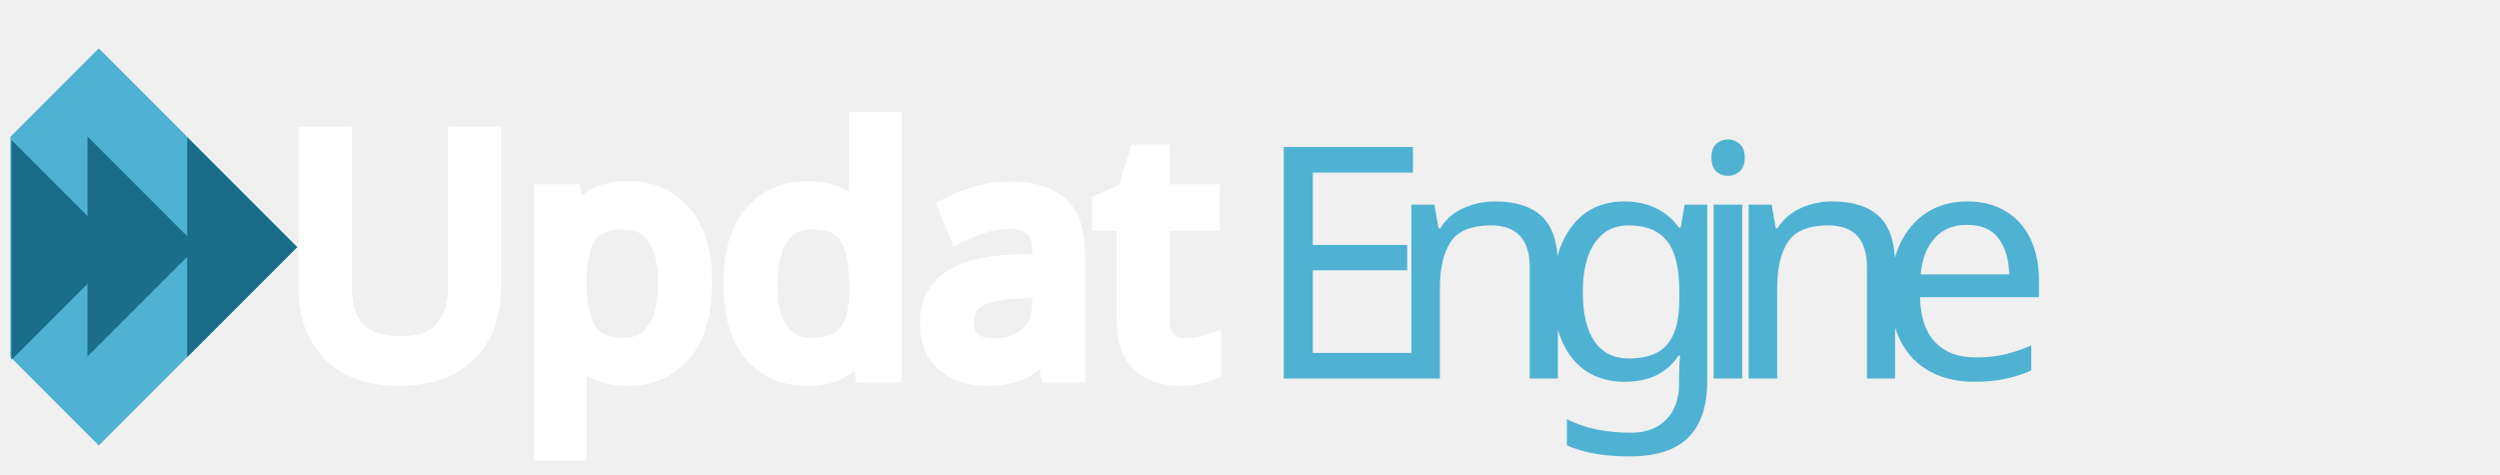
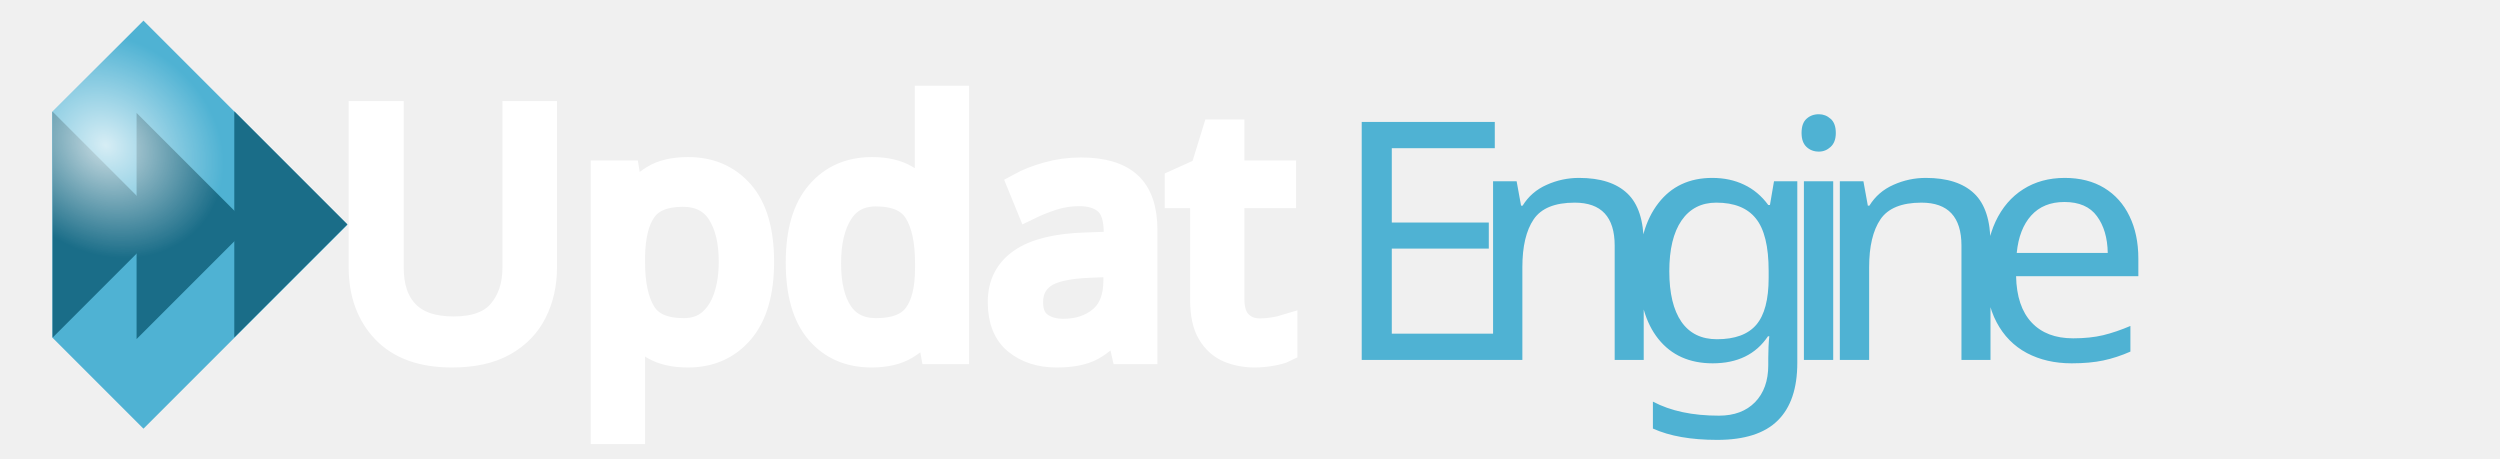
- <svg xmlns="http://www.w3.org/2000/svg" xmlns:ns1="http://www.openswatchbook.org/uri/2009/osb" xmlns:xlink="http://www.w3.org/1999/xlink" width="290" height="55" id="svg2" version="1.1">
+ <svg xmlns="http://www.w3.org/2000/svg" xmlns:ns1="http://www.openswatchbook.org/uri/2009/osb" xmlns:xlink="http://www.w3.org/1999/xlink" width="300" height="55" id="svg2" version="1.1">
  <defs id="defs4">
+     <linearGradient id="linearGradient5283" ns1:paint="solid">
+       <stop style="stop-color:#000000;stop-opacity:1;" offset="0" id="stop5285" />
+     </linearGradient>
    <linearGradient id="linearGradient3828">
      <stop style="stop-color:#000000;stop-opacity:1;" offset="0" id="stop3831" />
      <stop style="stop-color:#000000;stop-opacity:0;" offset="1" id="stop3833" />
    </linearGradient>
    <linearGradient id="linearGradient3904">
      <stop id="stop3906" offset="0" style="stop-color:#ffffff;stop-opacity:1;" />
      <stop id="stop3908" offset="1" style="stop-color:#ffffff;stop-opacity:0" />
    </linearGradient>
    <linearGradient id="linearGradient3858">
      <stop style="stop-color:#4fb2d3;stop-opacity:0;" offset="0" id="stop3860" />
      <stop style="stop-color:#000000;stop-opacity:0;" offset="1" id="stop3862" />
    </linearGradient>
    <linearGradient id="linearGradient3846">
      <stop id="stop3866" offset="0" style="stop-color:#a7d8e9;stop-opacity:0.498;" />
      <stop style="stop-color:#4fb2d3;stop-opacity:0;" offset="1" id="stop3850" />
    </linearGradient>
    <linearGradient id="linearGradient3838">
      <stop style="stop-color:#ffffff;stop-opacity:1;" offset="0" id="stop3840" />
      <stop style="stop-color:#ffffff;stop-opacity:0;" offset="1" id="stop3842" />
    </linearGradient>
    <linearGradient id="linearGradient3826" ns1:paint="gradient">
      <stop style="stop-color:#4fb2d3;stop-opacity:1;" offset="0" id="stop3828" />
      <stop style="stop-color:#4fb2d3;stop-opacity:0;" offset="1" id="stop3830" />
    </linearGradient>
    <radialGradient xlink:href="#linearGradient3838" id="radialGradient3844" cx="383.642" cy="839.507" fx="383.642" fy="839.507" r="53.216" gradientTransform="matrix(1,0,0,0.373108,0,526.28)" gradientUnits="userSpaceOnUse" />
    <linearGradient xlink:href="#linearGradient3846" id="linearGradient3852" x1="330.426" y1="839.507" x2="436.859" y2="839.507" gradientUnits="userSpaceOnUse" />
    <linearGradient xlink:href="#linearGradient3918-2" id="linearGradient3924-5" x1="315.885" y1="179.097" x2="315.86" y2="183.804" gradientUnits="userSpaceOnUse" />
    <linearGradient id="linearGradient3918-2">
      <stop style="stop-color:#ffffff;stop-opacity:1;" offset="0" id="stop3920-0" />
      <stop style="stop-color:#ffffff;stop-opacity:0;" offset="1" id="stop3922-7" />
    </linearGradient>
    <linearGradient xlink:href="#linearGradient3918-5" id="linearGradient3924-2" x1="315.885" y1="179.097" x2="315.86" y2="183.804" gradientUnits="userSpaceOnUse" />
    <linearGradient id="linearGradient3918-5">
      <stop style="stop-color:#ffffff;stop-opacity:1;" offset="0" id="stop3920-5" />
      <stop style="stop-color:#ffffff;stop-opacity:0;" offset="1" id="stop3922-3" />
    </linearGradient>
    <linearGradient xlink:href="#linearGradient3918-25" id="linearGradient3924-3" x1="315.885" y1="179.097" x2="315.86" y2="183.804" gradientUnits="userSpaceOnUse" />
    <linearGradient id="linearGradient3918-25">
      <stop style="stop-color:#ffffff;stop-opacity:1;" offset="0" id="stop3920-07" />
      <stop style="stop-color:#ffffff;stop-opacity:0;" offset="1" id="stop3922-31" />
    </linearGradient>
    <linearGradient xlink:href="#linearGradient3918-9" id="linearGradient3924-24" x1="315.885" y1="179.097" x2="315.86" y2="183.804" gradientUnits="userSpaceOnUse" />
    <linearGradient id="linearGradient3918-9">
      <stop style="stop-color:#ffffff;stop-opacity:1;" offset="0" id="stop3920-8" />
      <stop style="stop-color:#ffffff;stop-opacity:0;" offset="1" id="stop3922-6" />
    </linearGradient>
    <linearGradient y2="183.804" x2="315.86" y1="179.097" x1="315.885" gradientUnits="userSpaceOnUse" id="linearGradient3036-7" xlink:href="#linearGradient3918-9" />
    <linearGradient xlink:href="#linearGradient3918-1" id="linearGradient3924-1" x1="315.885" y1="179.097" x2="315.86" y2="183.804" gradientUnits="userSpaceOnUse" />
    <linearGradient id="linearGradient3918-1">
      <stop style="stop-color:#ffffff;stop-opacity:1;" offset="0" id="stop3920-51" />
      <stop style="stop-color:#ffffff;stop-opacity:0;" offset="1" id="stop3922-0" />
    </linearGradient>
    <linearGradient xlink:href="#linearGradient3918-10" id="linearGradient3924-7" x1="315.885" y1="179.097" x2="315.86" y2="183.804" gradientUnits="userSpaceOnUse" />
    <linearGradient id="linearGradient3918-10">
      <stop style="stop-color:#ffffff;stop-opacity:1;" offset="0" id="stop3920-1" />
      <stop style="stop-color:#ffffff;stop-opacity:0;" offset="1" id="stop3922-65" />
    </linearGradient>
    <linearGradient y2="183.804" x2="315.86" y1="179.097" x1="315.885" gradientUnits="userSpaceOnUse" id="linearGradient3036-4" xlink:href="#linearGradient3918-10" />
    <linearGradient xlink:href="#linearGradient3918-11" id="linearGradient3924-8" x1="315.885" y1="179.097" x2="315.86" y2="183.804" gradientUnits="userSpaceOnUse" />
    <linearGradient id="linearGradient3918-11">
      <stop style="stop-color:#ffffff;stop-opacity:1;" offset="0" id="stop3920-55" />
      <stop style="stop-color:#ffffff;stop-opacity:0;" offset="1" id="stop3922-2" />
    </linearGradient>
    <linearGradient y2="183.804" x2="315.86" y1="179.097" x1="315.885" gradientUnits="userSpaceOnUse" id="linearGradient3036-3" xlink:href="#linearGradient3918-11" />
    <linearGradient xlink:href="#linearGradient3918-7" id="linearGradient3924-6" x1="315.885" y1="179.097" x2="315.86" y2="183.804" gradientUnits="userSpaceOnUse" />
    <linearGradient id="linearGradient3918-7">
      <stop style="stop-color:#ffffff;stop-opacity:1;" offset="0" id="stop3920-2" />
      <stop style="stop-color:#ffffff;stop-opacity:0;" offset="1" id="stop3922-63" />
    </linearGradient>
    <linearGradient y2="183.804" x2="315.86" y1="179.097" x1="315.885" gradientUnits="userSpaceOnUse" id="linearGradient3036-0" xlink:href="#linearGradient3918-7" />
    <radialGradient xlink:href="#linearGradient3828" id="radialGradient3837" cx="96.537" cy="1028.521" fx="96.537" fy="1028.521" r="59.68" gradientTransform="matrix(1,0,0,0.3536458,0,664.7887)" gradientUnits="userSpaceOnUse" />
    <linearGradient xlink:href="#linearGradient3904" id="linearGradient3829" x1="157.458" y1="18.745" x2="157.458" y2="20.862" gradientUnits="userSpaceOnUse" />
    <linearGradient xlink:href="#linearGradient3904-7" id="linearGradient3829-7" x1="157.458" y1="18.745" x2="157.458" y2="20.862" gradientUnits="userSpaceOnUse" />
    <linearGradient id="linearGradient3904-7">
      <stop id="stop3906-7" offset="0" style="stop-color:#ffffff;stop-opacity:1;" />
      <stop id="stop3908-4" offset="1" style="stop-color:#ffffff;stop-opacity:0" />
    </linearGradient>
    <linearGradient y2="20.862" x2="157.458" y1="18.745" x1="157.458" gradientUnits="userSpaceOnUse" id="linearGradient3865" xlink:href="#linearGradient3904-7" />
    <linearGradient xlink:href="#linearGradient3904-7" id="linearGradient3884" gradientUnits="userSpaceOnUse" x1="157.458" y1="18.745" x2="157.458" y2="20.862" />
+     <radialGradient xlink:href="#linearGradient3904-7" id="radialGradient5311" cx="6.145" cy="25.937" fx="6.145" fy="25.937" r="17.688" gradientTransform="matrix(0.6728884,0.5125812,-0.4329823,0.5683954,19.77438,996.8963)" gradientUnits="userSpaceOnUse" />
  </defs>
  <g id="layer1" transform="translate(0,-997.3622)">
-     <text xml:space="preserve" style="font-size:37.62px;font-style:normal;font-weight:normal;line-height:125%;letter-spacing:0px;word-spacing:0px;fill:#ffffff;fill-opacity:1;stroke:#ffffff;stroke-width:2.822;stroke-linecap:square;stroke-linejoin:miter;stroke-miterlimit:4;stroke-opacity:1;stroke-dasharray:none;font-family:Sans" x="32.657" y="1040.334" id="text3778">
-       <tspan id="tspan3780" x="32.657" y="1040.334" style="line-height:125%;fill:#ffffff;fill-opacity:1;stroke:#ffffff;stroke-width:2.822;stroke-linecap:square;stroke-linejoin:miter;stroke-miterlimit:4;stroke-opacity:1;stroke-dasharray:none">Updat</tspan>
+     <text xml:space="preserve" style="font-size:40px;font-style:normal;font-weight:normal;line-height:125%;letter-spacing:0px;word-spacing:0px;fill:#ffffff;fill-opacity:1;stroke:#ffffff;stroke-width:3;stroke-linecap:square;stroke-linejoin:miter;stroke-miterlimit:4;stroke-opacity:1;stroke-dasharray:none;font-family:Sans" x="39.745" y="1039.556" id="text3778">
+       <tspan id="tspan3780" x="39.745" y="1039.556" style="line-height:125%;fill:#ffffff;fill-opacity:1;stroke:#ffffff;stroke-width:3;stroke-linecap:square;stroke-linejoin:miter;stroke-miterlimit:4;stroke-opacity:1;stroke-dasharray:none">Updat</tspan>
    </text>
-     <text xml:space="preserve" style="font-size:37.62px;font-style:normal;font-weight:normal;line-height:125%;letter-spacing:-5.652px;word-spacing:0px;fill:#4fb2d3;fill-opacity:1;stroke:#4fb2d3;stroke-width:0;stroke-miterlimit:4;stroke-opacity:1;stroke-dasharray:none;font-family:Sans" x="145.316" y="1041.276" id="text3786">
-       <tspan id="tspan3788" x="145.316" y="1041.276" style="letter-spacing:-5.652px;fill:#4fb2d3;fill-opacity:1;stroke:#4fb2d3;stroke-width:0;stroke-miterlimit:4;stroke-opacity:1;stroke-dasharray:none">Engine</tspan>
+     <text xml:space="preserve" style="font-size:40px;font-style:normal;font-weight:normal;line-height:125%;letter-spacing:-6.01px;word-spacing:0px;fill:#4fb2d3;fill-opacity:1;stroke:#4fb2d3;stroke-width:0;stroke-miterlimit:4;stroke-opacity:1;stroke-dasharray:none;font-family:Sans" x="159.531" y="1040.558" id="text3786">
+       <tspan id="tspan3788" x="159.531" y="1040.558" style="letter-spacing:-6.01px;fill:#4fb2d3;fill-opacity:1;stroke:#4fb2d3;stroke-width:0;stroke-miterlimit:4;stroke-opacity:1;stroke-dasharray:none">Engine</tspan>
    </text>
    <flowRoot xml:space="preserve" id="flowRoot3790" style="font-size:40px;font-style:normal;font-weight:normal;line-height:125%;letter-spacing:0px;word-spacing:0px;fill:#000000;fill-opacity:1;stroke:none;font-family:Sans" transform="translate(0,652.3622)">
      <flowRegion id="flowRegion3792">
        <rect id="rect3794" width="285" height="95" x="57" y="81" />
      </flowRegion>
      <flowPara id="flowPara3796" />
    </flowRoot>
    <rect style="fill:#4fb2d3;fill-opacity:0;stroke:#4fb2d3;stroke-width:2;stroke-miterlimit:4;stroke-opacity:0;stroke-dasharray:none" id="rect3798" width="62" height="62" x="62" y="103" transform="translate(0,652.3622)" />
-     <path style="fill:#4fb2d3;fill-opacity:1;stroke:#4fb2d3;stroke-width:1.278;stroke-miterlimit:4;stroke-opacity:0;stroke-dasharray:none" d="m 1.201,1038.764 10.267,10.267 23.027,-23.027 -23.027,-23.027 -10.267,10.267 0,25.521 z" id="path3824" />
-     <path style="fill:#1a6d88;fill-opacity:1;stroke:#ffffff;stroke-width:1.278;stroke-miterlimit:4;stroke-opacity:0;stroke-dasharray:none" d="m 1.325,1013.59 9.4e-6,25.521 L 14.086,1026.35 1.325,1013.59 z" id="rect3800" />
-     <path style="fill:#1a6d88;fill-opacity:1;stroke:#4fb2d3;stroke-width:1.278;stroke-miterlimit:4;stroke-opacity:0;stroke-dasharray:none" d="m 10.155,1013.195 9e-6,25.521 12.76,-12.76 -12.76,-12.76 z" id="rect3800-8" />
-     <path style="fill:#1a6d88;fill-opacity:1;stroke:#4fb2d3;stroke-width:1.278;stroke-miterlimit:4;stroke-opacity:0;stroke-dasharray:none" d="m 21.718,1013.28 9e-6,25.521 12.76,-12.761 -12.76,-12.76 z" id="rect3800-8-3" />
+     <path style="fill:#4fb2d3;fill-opacity:1;stroke:#4fb2d3;stroke-width:1.358;stroke-miterlimit:4;stroke-opacity:0;stroke-dasharray:none" d="m 6.3,1037.887 10.916,10.916 24.484,-24.483 -24.484,-24.484 -10.916,10.916 0,27.135 z" id="path3824" />
+     <path style="fill:#1a6d88;fill-opacity:1;stroke:#ffffff;stroke-width:1.358;stroke-miterlimit:4;stroke-opacity:0;stroke-dasharray:none" d="m 6.3,1010.752 10e-6,27.135 13.568,-13.568 -13.568,-13.568 z" id="rect3800" />
+     <path style="fill:#1a6d88;fill-opacity:1;stroke:#4fb2d3;stroke-width:1.358;stroke-miterlimit:4;stroke-opacity:0;stroke-dasharray:none" d="m 16.389,1010.914 10e-6,27.135 13.568,-13.568 -13.568,-13.568 z" id="rect3800-8" />
+     <path style="fill:#1a6d88;fill-opacity:1;stroke:#4fb2d3;stroke-width:1.358;stroke-miterlimit:4;stroke-opacity:0;stroke-dasharray:none" d="m 28.115,1010.72 1e-5,27.135 13.568,-13.568 -13.568,-13.568 z" id="rect3800-8-3" />
+     <rect style="opacity:0;fill:#ececec;fill-opacity:1;stroke:#ffffff;stroke-width:2;stroke-miterlimit:4;stroke-opacity:1;stroke-dasharray:none" id="rect3079" width="274.326" height="52.021" x="3" y="996.786" ry="8.795" />
+     <path style="opacity:0.769;fill:url(#radialGradient5311);fill-opacity:1;stroke:none" d="m 17.216,999.836 24.459,24.459 -24.459,24.508 -10.916,-10.916 -5.25e-5,-27.135 z" id="path5301" />
+     <path style="fill:none;stroke:none" d="m 163.457,1011.398 0.015,29.16 18.774,0 0,-3.32 -14.844,-0.067 0.144,-10.499 13.736,0 0.007,-3.179 -13.801,-0.141 -0.086,-8.633 14.404,0 0.058,-3.32 z" id="path5323" />
  </g>
</svg>
